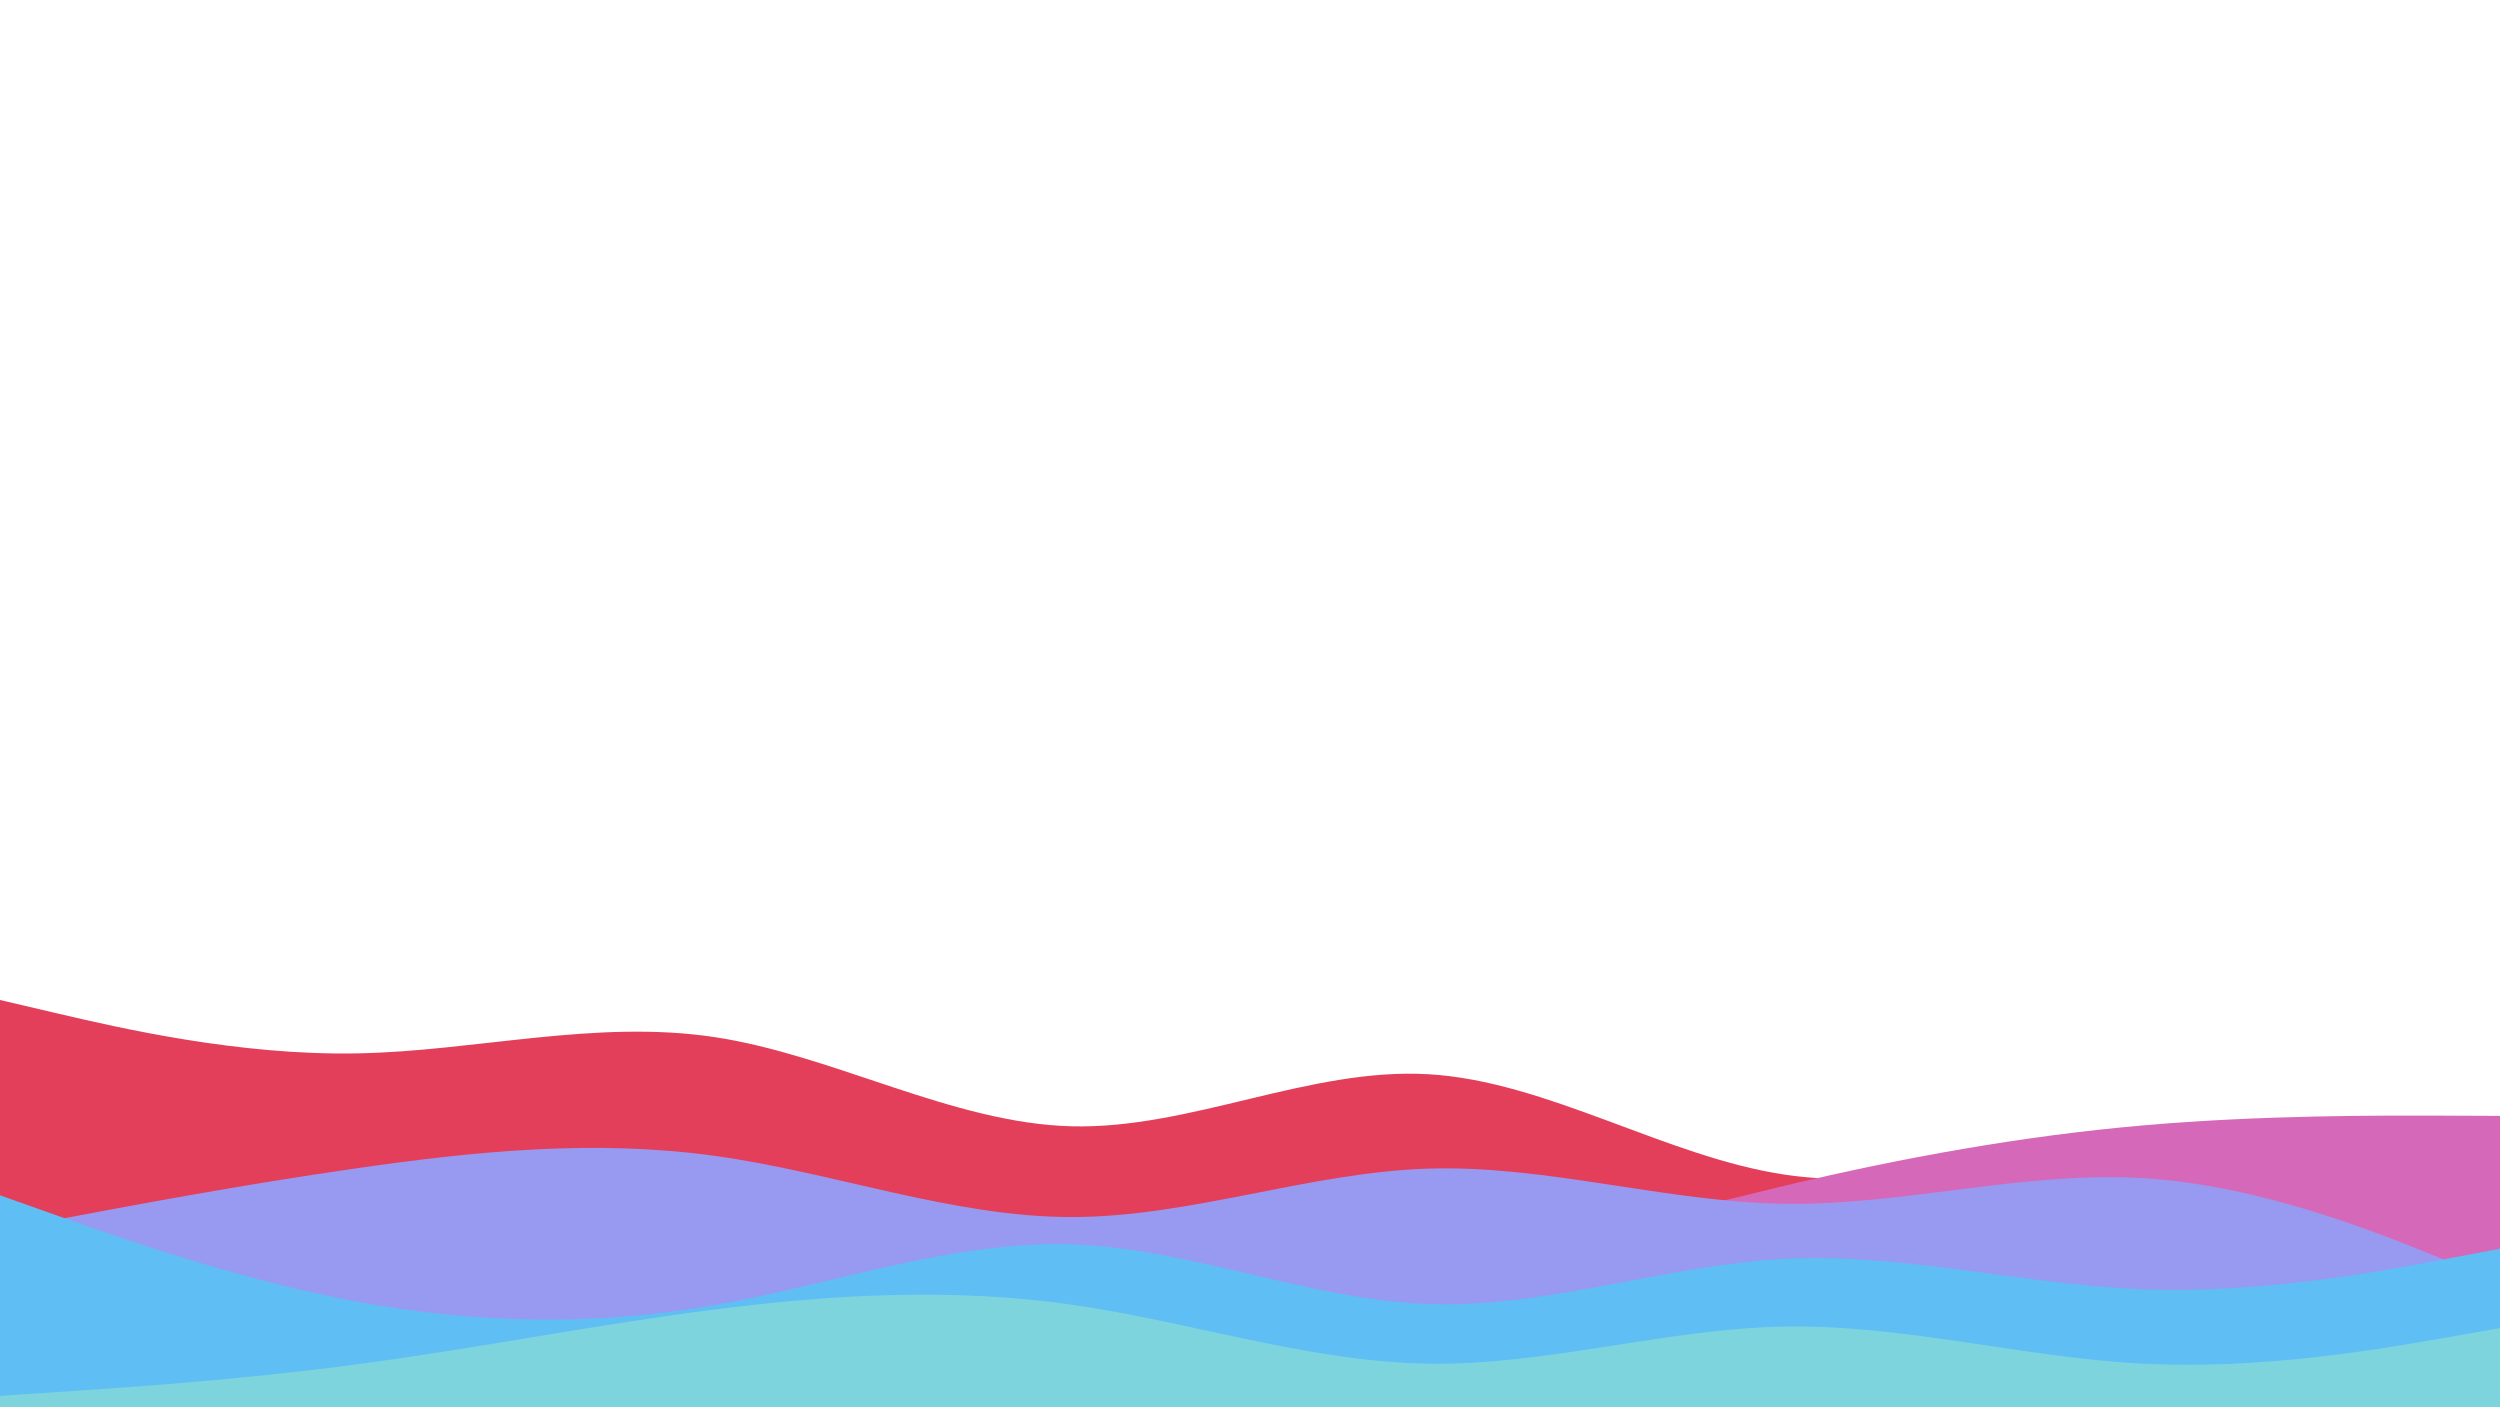
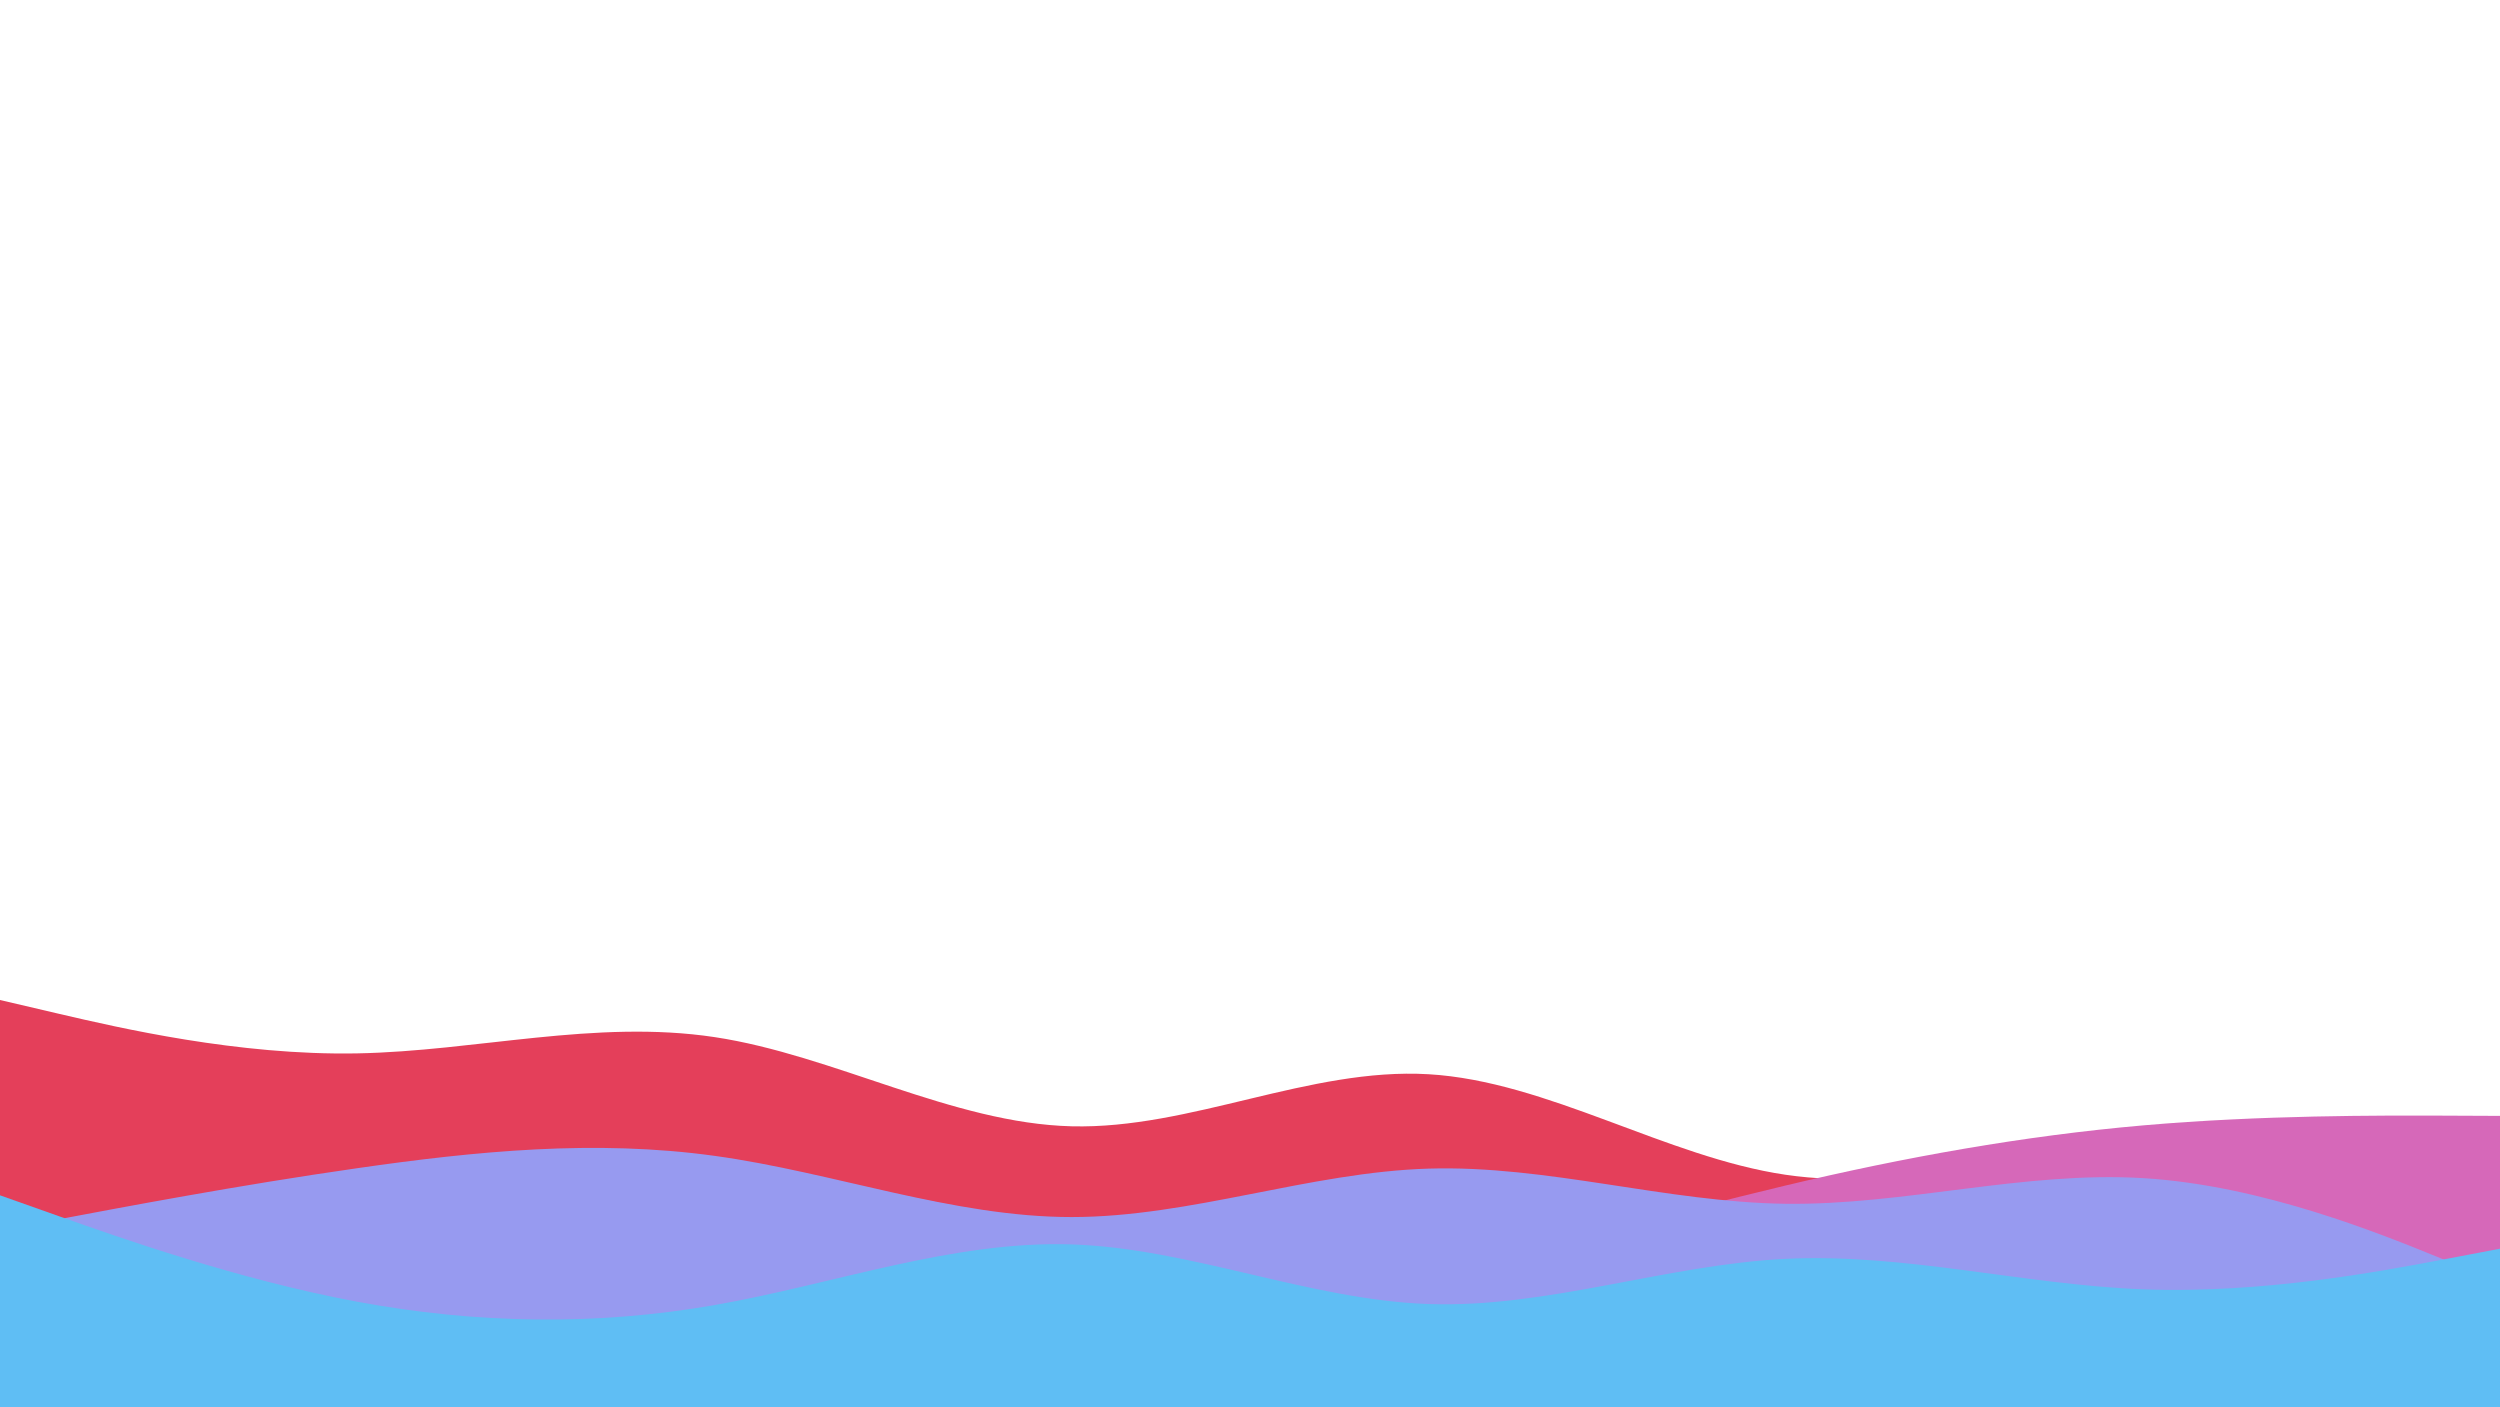
- <svg xmlns="http://www.w3.org/2000/svg" id="visual" viewBox="0 0 1920 1080" width="1920" height="1080" version="1.1">
-   <path d="M0 768L45.7 778.7C91.3 789.3 182.7 810.7 274.2 809C365.7 807.3 457.3 782.7 548.8 796.5C640.3 810.3 731.7 862.7 823 865C914.3 867.3 1005.7 819.7 1097 825C1188.3 830.3 1279.7 888.7 1371.2 902.2C1462.7 915.7 1554.3 884.3 1645.8 876C1737.3 867.7 1828.7 882.3 1874.3 889.7L1920 897L1920 1081L1874.3 1081C1828.7 1081 1737.3 1081 1645.8 1081C1554.3 1081 1462.7 1081 1371.2 1081C1279.7 1081 1188.3 1081 1097 1081C1005.7 1081 914.3 1081 823 1081C731.7 1081 640.3 1081 548.8 1081C457.3 1081 365.7 1081 274.2 1081C182.7 1081 91.3 1081 45.7 1081L0 1081Z" fill="#e43f5a" />
-   <path d="M0 983L45.7 966.7C91.3 950.3 182.7 917.7 274.2 901.2C365.7 884.7 457.3 884.3 548.8 894.8C640.3 905.3 731.7 926.7 823 943.8C914.3 961 1005.7 974 1097 966.8C1188.3 959.7 1279.7 932.3 1371.2 910.5C1462.7 888.7 1554.3 872.3 1645.8 864.3C1737.3 856.3 1828.7 856.7 1874.3 856.8L1920 857L1920 1081L1874.3 1081C1828.7 1081 1737.3 1081 1645.8 1081C1554.3 1081 1462.7 1081 1371.2 1081C1279.7 1081 1188.3 1081 1097 1081C1005.7 1081 914.3 1081 823 1081C731.7 1081 640.3 1081 548.8 1081C457.3 1081 365.7 1081 274.2 1081C182.7 1081 91.3 1081 45.7 1081L0 1081Z" fill="#d668b9" />
-   <path d="M0 945L45.7 936.3C91.3 927.7 182.7 910.3 274.2 897.2C365.7 884 457.3 875 548.8 887.7C640.3 900.3 731.7 934.7 823 934.7C914.3 934.7 1005.7 900.3 1097 897.5C1188.3 894.7 1279.7 923.3 1371.2 924.5C1462.7 925.7 1554.3 899.3 1645.8 904.8C1737.3 910.3 1828.7 947.7 1874.3 966.3L1920 985L1920 1081L1874.3 1081C1828.7 1081 1737.3 1081 1645.8 1081C1554.3 1081 1462.7 1081 1371.2 1081C1279.7 1081 1188.3 1081 1097 1081C1005.7 1081 914.3 1081 823 1081C731.7 1081 640.3 1081 548.8 1081C457.3 1081 365.7 1081 274.2 1081C182.7 1081 91.3 1081 45.7 1081L0 1081Z" fill="#979af0" />
-   <path d="M0 918L45.7 934.2C91.3 950.3 182.7 982.7 274.2 999.7C365.7 1016.7 457.3 1018.3 548.8 1002.3C640.3 986.3 731.7 952.7 823 955.7C914.3 958.7 1005.7 998.3 1097 1001.5C1188.3 1004.7 1279.7 971.3 1371.2 966.8C1462.7 962.3 1554.3 986.7 1645.8 990.2C1737.3 993.7 1828.7 976.3 1874.3 967.7L1920 959L1920 1081L1874.3 1081C1828.7 1081 1737.3 1081 1645.8 1081C1554.3 1081 1462.7 1081 1371.2 1081C1279.7 1081 1188.3 1081 1097 1081C1005.7 1081 914.3 1081 823 1081C731.7 1081 640.3 1081 548.8 1081C457.3 1081 365.7 1081 274.2 1081C182.7 1081 91.3 1081 45.7 1081L0 1081Z" fill="#5fbef4" />
-   <path d="M0 1072L45.7 1069C91.3 1066 182.7 1060 274.2 1047.8C365.7 1035.7 457.3 1017.3 548.8 1005.7C640.3 994 731.7 989 823 1002C914.3 1015 1005.7 1046 1097 1047.3C1188.3 1048.7 1279.7 1020.3 1371.2 1018.8C1462.7 1017.3 1554.3 1042.7 1645.8 1047.3C1737.3 1052 1828.7 1036 1874.3 1028L1920 1020L1920 1081L1874.3 1081C1828.7 1081 1737.3 1081 1645.8 1081C1554.3 1081 1462.7 1081 1371.2 1081C1279.7 1081 1188.3 1081 1097 1081C1005.7 1081 914.3 1081 823 1081C731.7 1081 640.3 1081 548.8 1081C457.3 1081 365.7 1081 274.2 1081C182.7 1081 91.3 1081 45.7 1081L0 1081Z" fill="#7ed4dd" />
+ <svg xmlns="http://www.w3.org/2000/svg" version="1.1" id="visual" x="0px" y="0px" viewBox="0 0 1920 1080" style="enable-background:new 0 0 1920 1080;" xml:space="preserve">
+   <style type="text/css">
+ 	.st0{fill:#E43F5A;}
+ 	.st1{fill:#D668B9;}
+ 	.st2{fill:#979AF0;}
+ 	.st3{fill:#5FBEF4;}
+ </style>
+   <path class="st0" d="M0,768l45.7,10.7c45.6,10.6,137,32,228.5,30.3s183.1-26.3,274.6-12.5S731.7,862.7,823,865s182.7-45.3,274-40  s182.7,63.7,274.2,77.2s183.1-17.9,274.6-26.2s182.9,6.3,228.5,13.7l45.7,7.3v184h-45.7c-45.6,0-137,0-228.5,0s-183.1,0-274.6,0  s-182.9,0-274.2,0s-182.7,0-274,0s-182.7,0-274.2,0s-183.1,0-274.6,0s-182.9,0-228.5,0H0V768z" />
+   <path class="st1" d="M0,983l45.7-16.3c45.6-16.4,137-49,228.5-65.5s183.1-16.9,274.6-6.4s182.9,31.9,274.2,49  c91.3,17.2,182.7,30.2,274,23c91.3-7.1,182.7-34.5,274.2-56.3s183.1-38.2,274.6-46.2s182.9-7.6,228.5-7.5l45.7,0.2v224h-45.7  c-45.6,0-137,0-228.5,0s-183.1,0-274.6,0s-182.9,0-274.2,0s-182.7,0-274,0s-182.7,0-274.2,0s-183.1,0-274.6,0s-182.9,0-228.5,0H0  V983z" />
+   <path class="st2" d="M0,945l45.7-8.7c45.6-8.6,137-26,228.5-39.1c91.5-13.2,183.1-22.2,274.6-9.5c91.5,12.6,182.9,47,274.2,47  s182.7-34.4,274-37.2s182.7,25.8,274.2,27s183.1-25.2,274.6-19.7s182.9,42.9,228.5,61.5L1920,985v96h-45.7c-45.6,0-137,0-228.5,0  s-183.1,0-274.6,0s-182.9,0-274.2,0s-182.7,0-274,0s-182.7,0-274.2,0s-183.1,0-274.6,0s-182.9,0-228.5,0H0V945z" />
+   <path class="st3" d="M0,918l45.7,16.2c45.6,16.1,137,48.5,228.5,65.5s183.1,18.6,274.6,2.6s182.9-49.6,274.2-46.6  s182.7,42.6,274,45.8s182.7-30.2,274.2-34.7s183.1,19.9,274.6,23.4s182.9-13.9,228.5-22.5l45.7-8.7v122h-45.7c-45.6,0-137,0-228.5,0  s-183.1,0-274.6,0s-182.9,0-274.2,0s-182.7,0-274,0s-182.7,0-274.2,0s-183.1,0-274.6,0s-182.9,0-228.5,0H0V918z" />
</svg>
